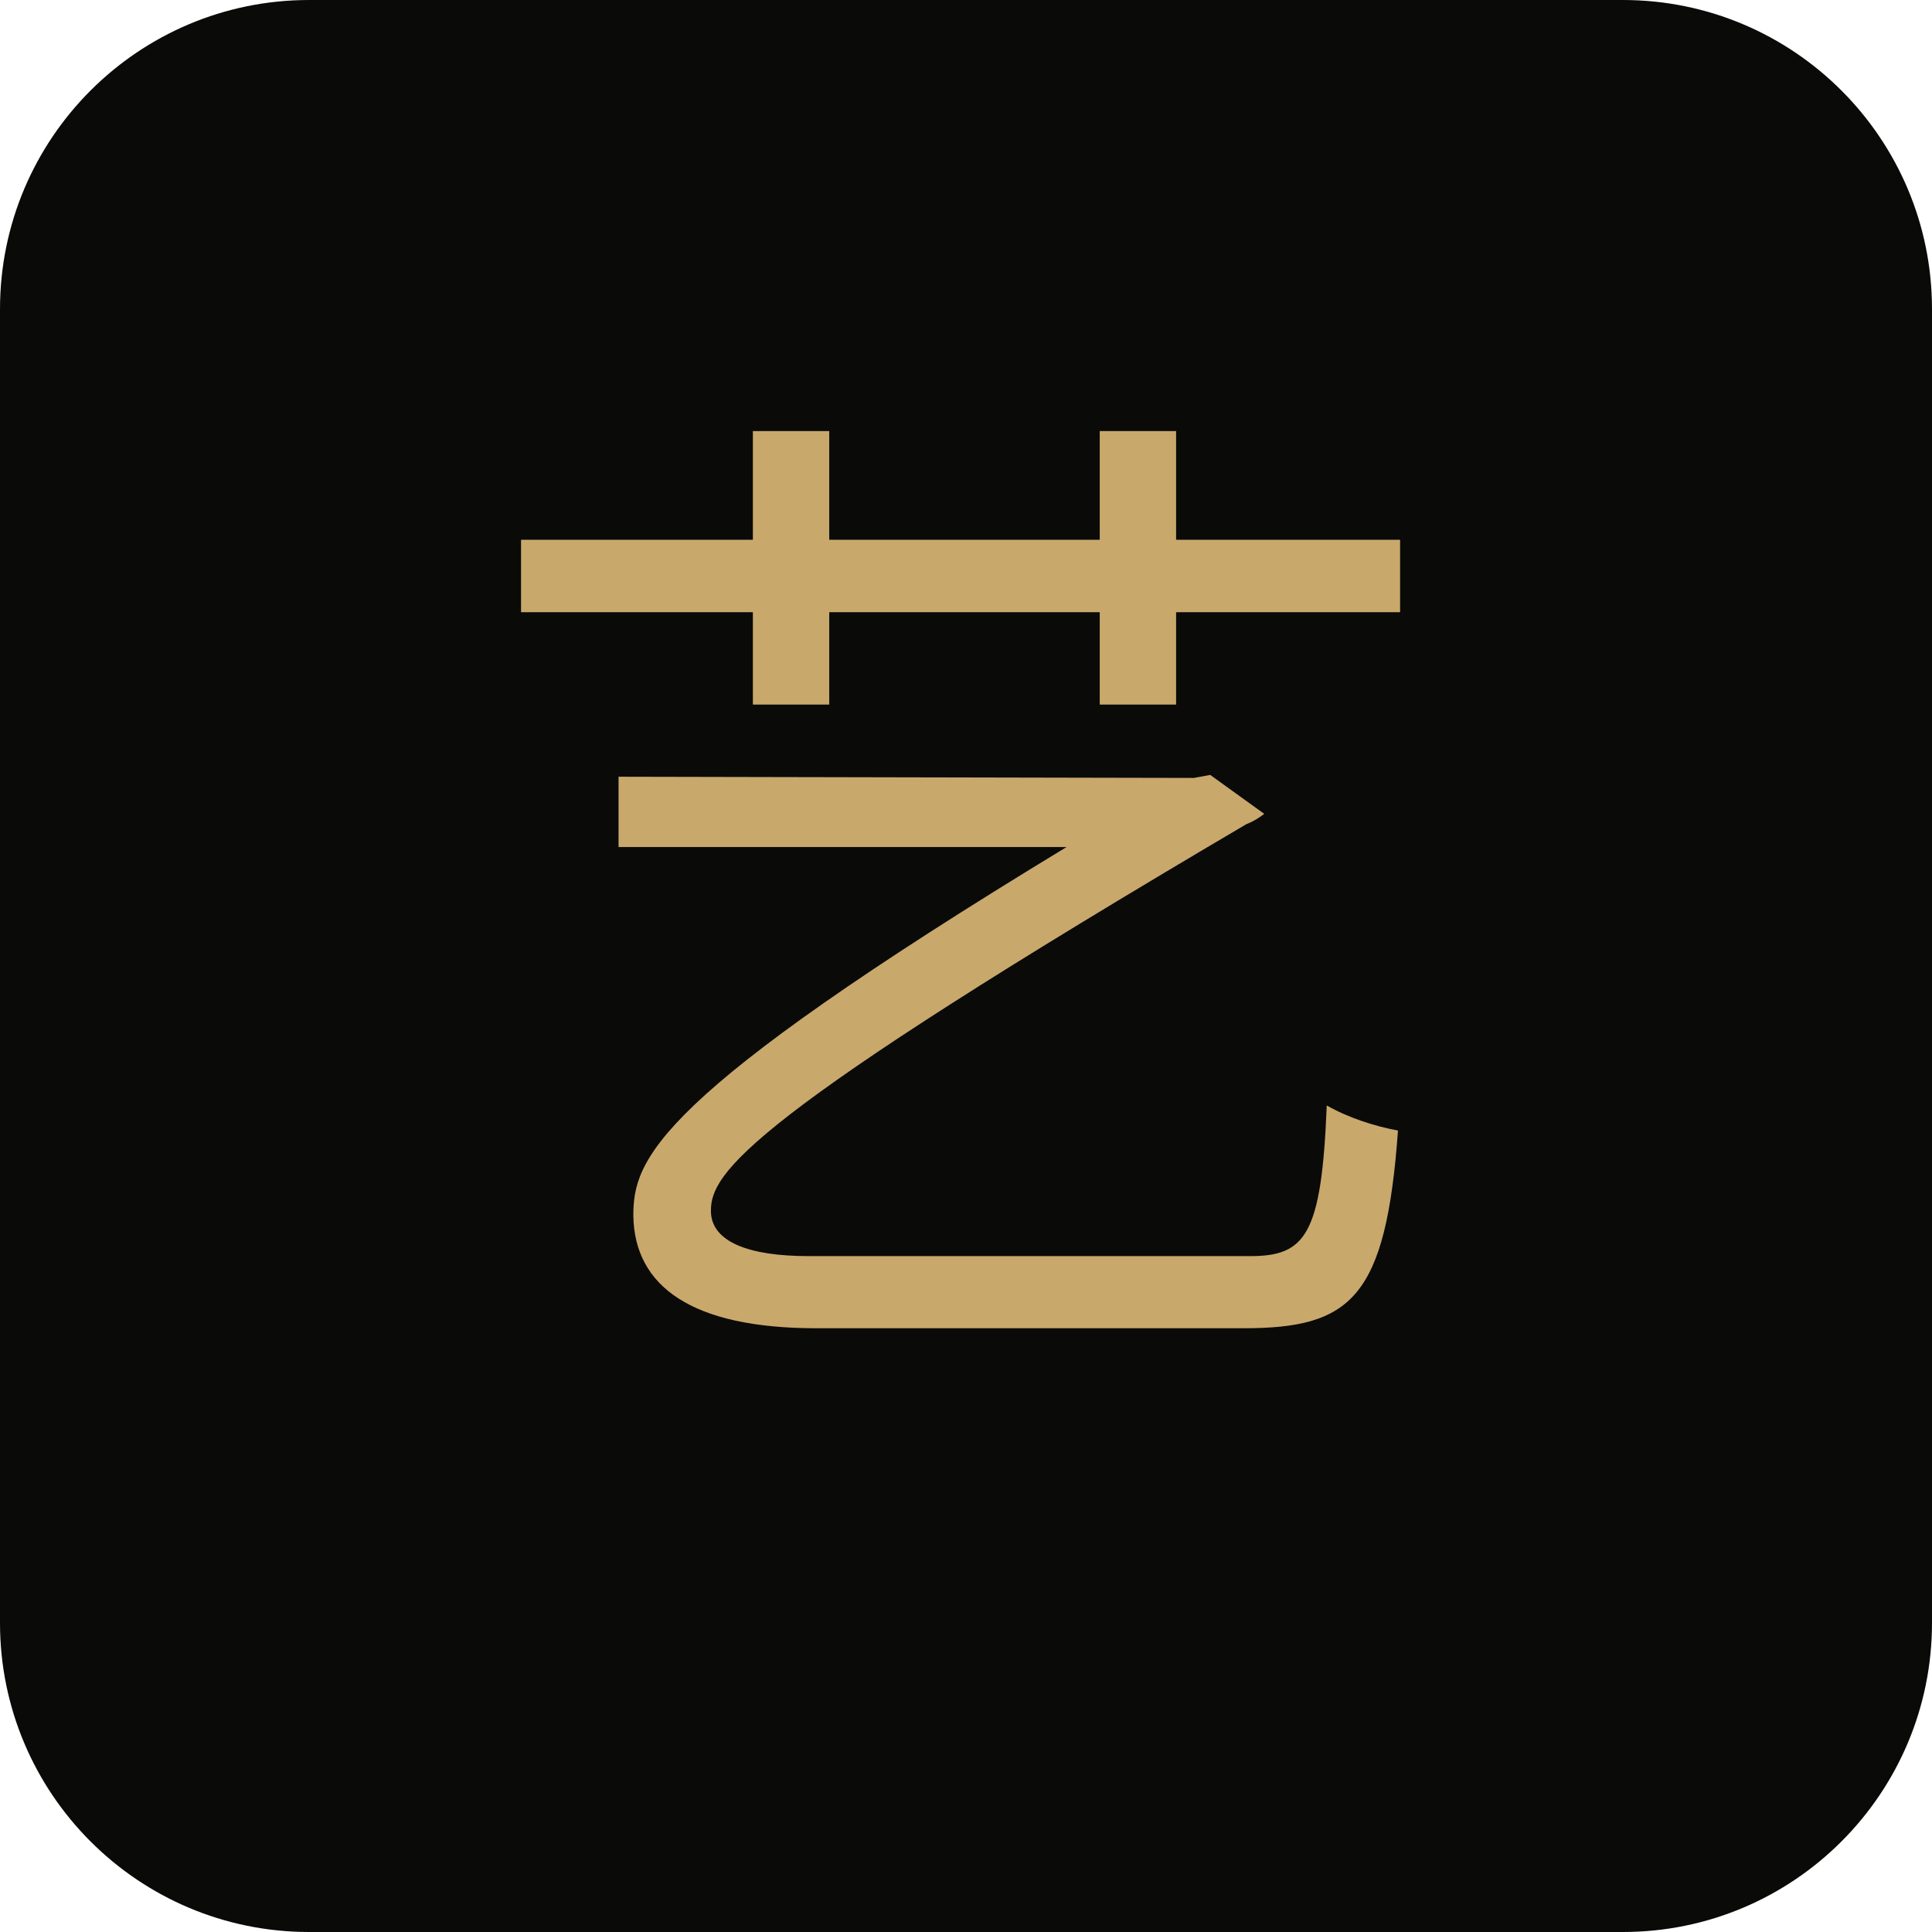
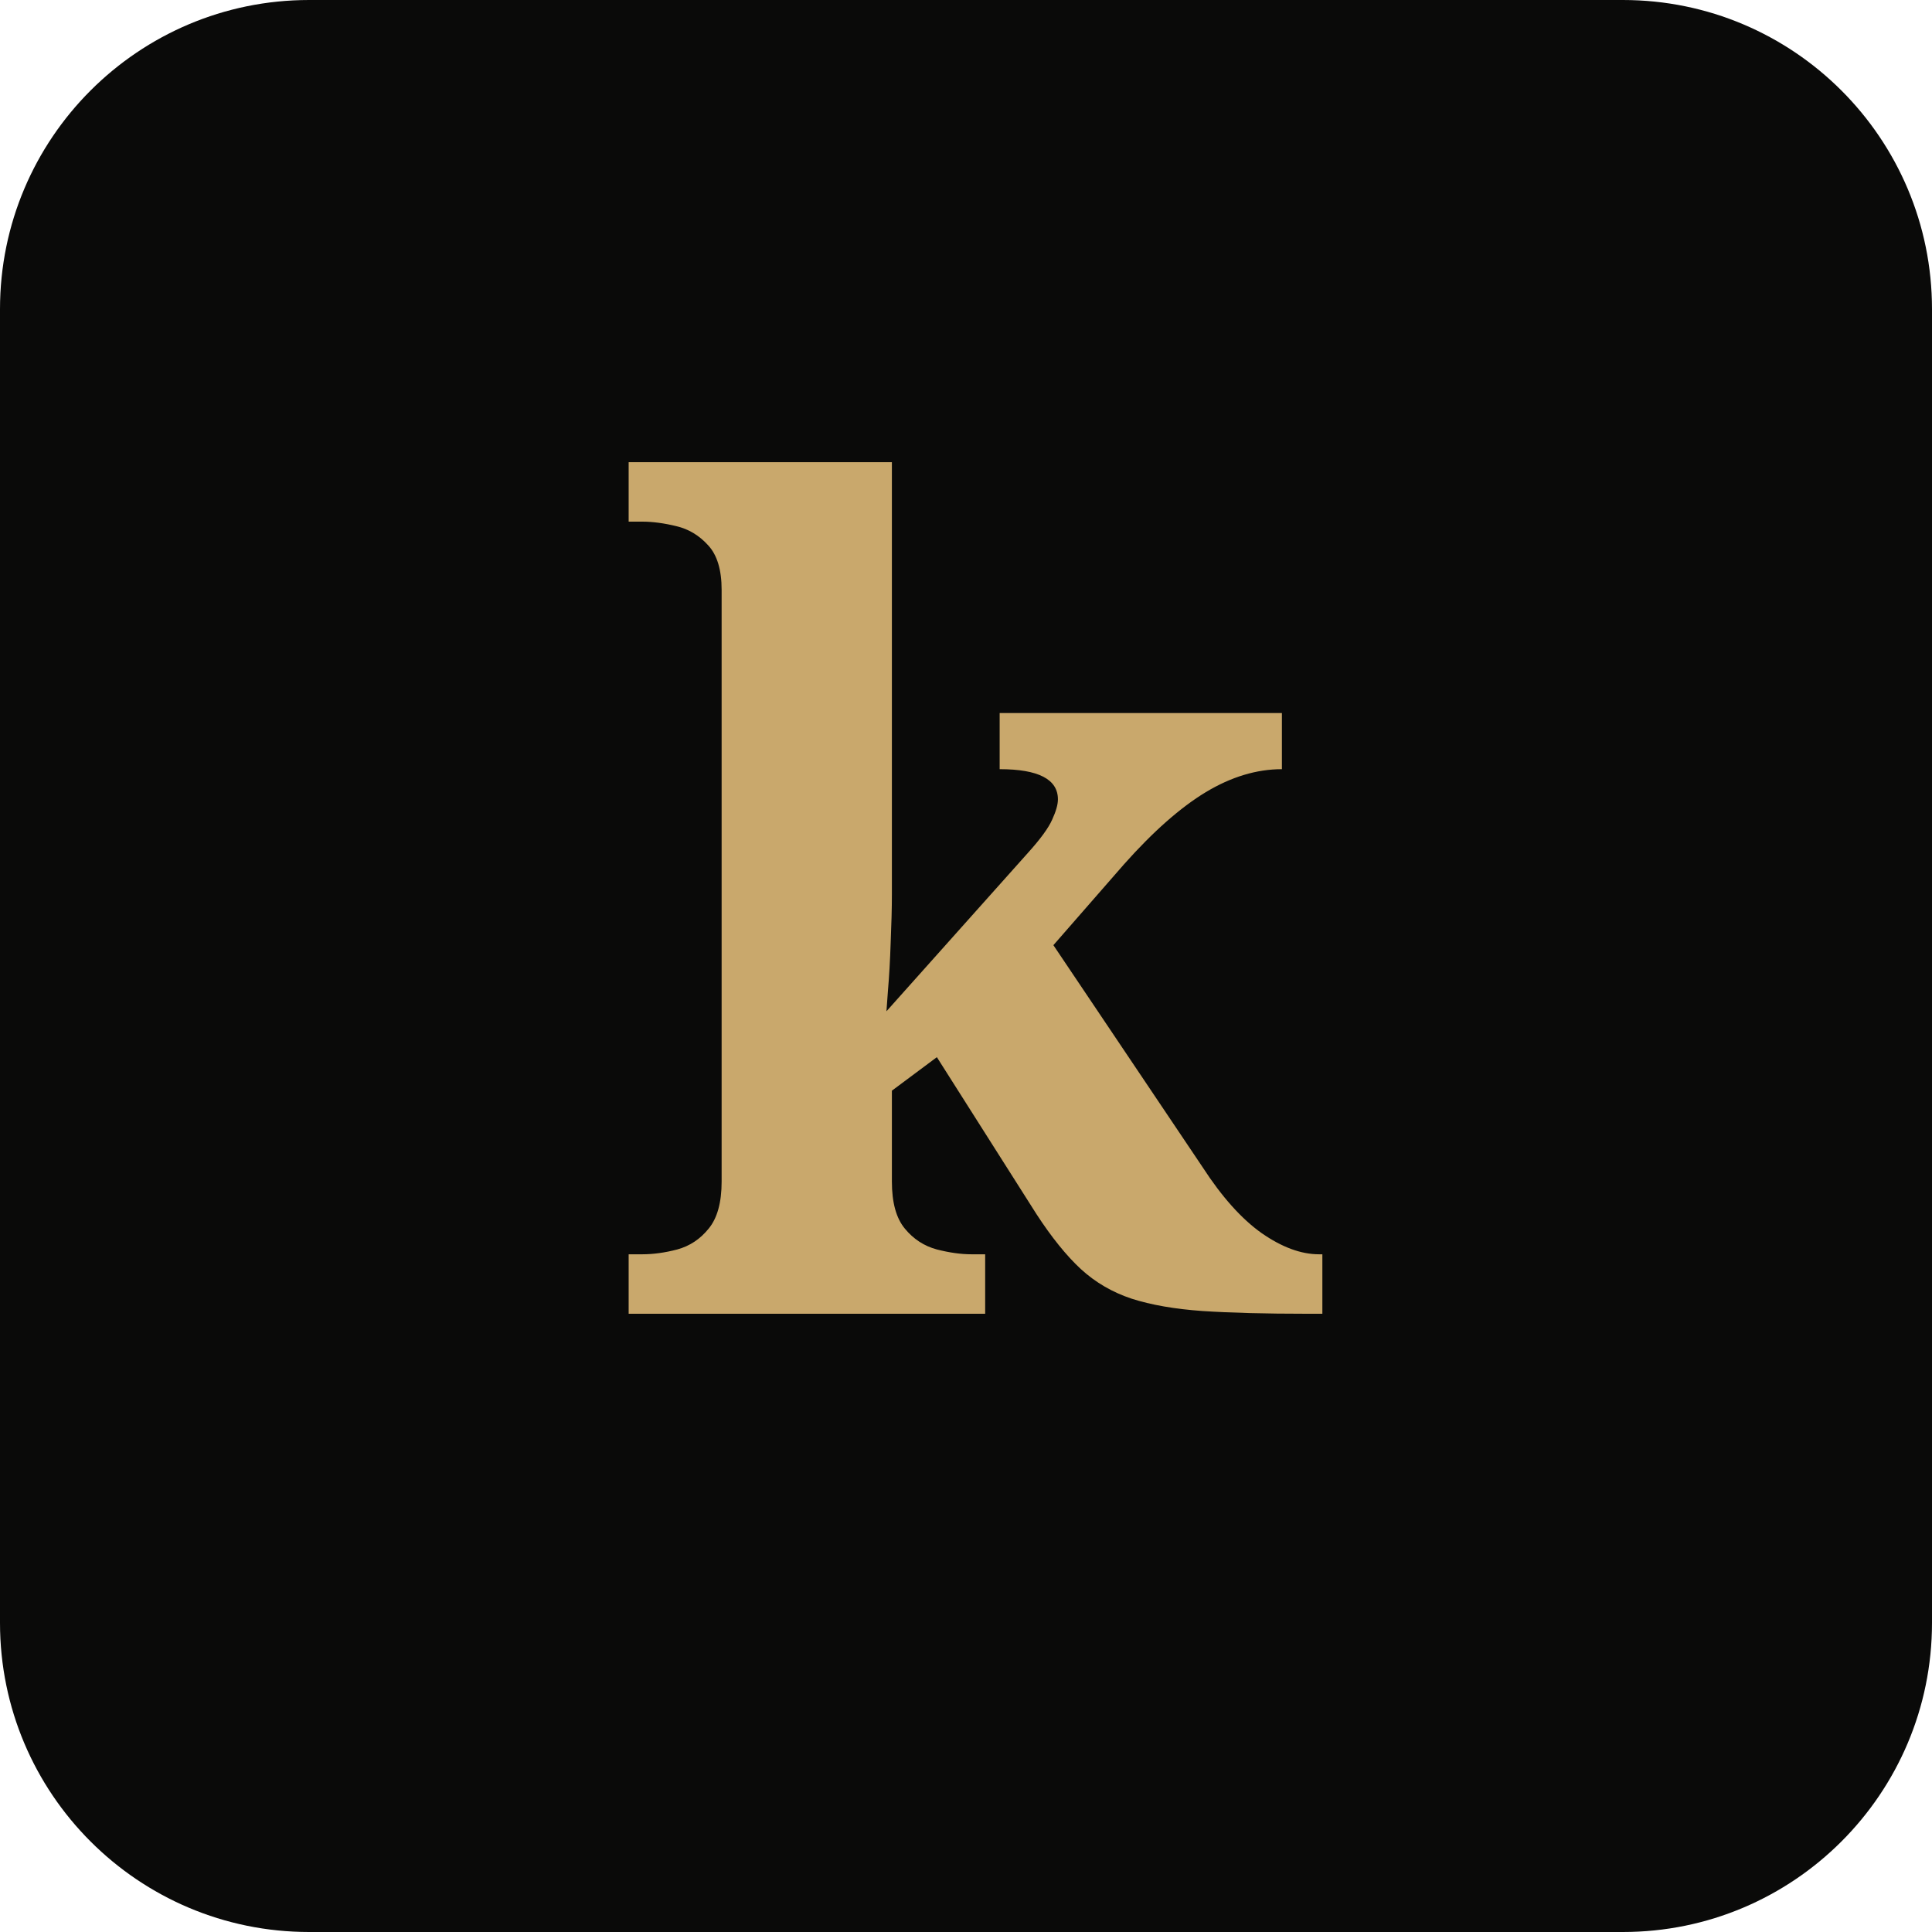
<svg xmlns="http://www.w3.org/2000/svg" viewBox="0 0 100 100">
  <rect width="100" height="100" rx="16" fill="#0a0a09" />
-   <text x="50" y="66" font-family="serif" font-size="52" fill="#c9a86c" text-anchor="middle">艺</text>
+   <text x="50" y="68" font-family="serif" font-weight="600" font-size="58" fill="#c9a86c" text-anchor="middle">k</text>
</svg>
